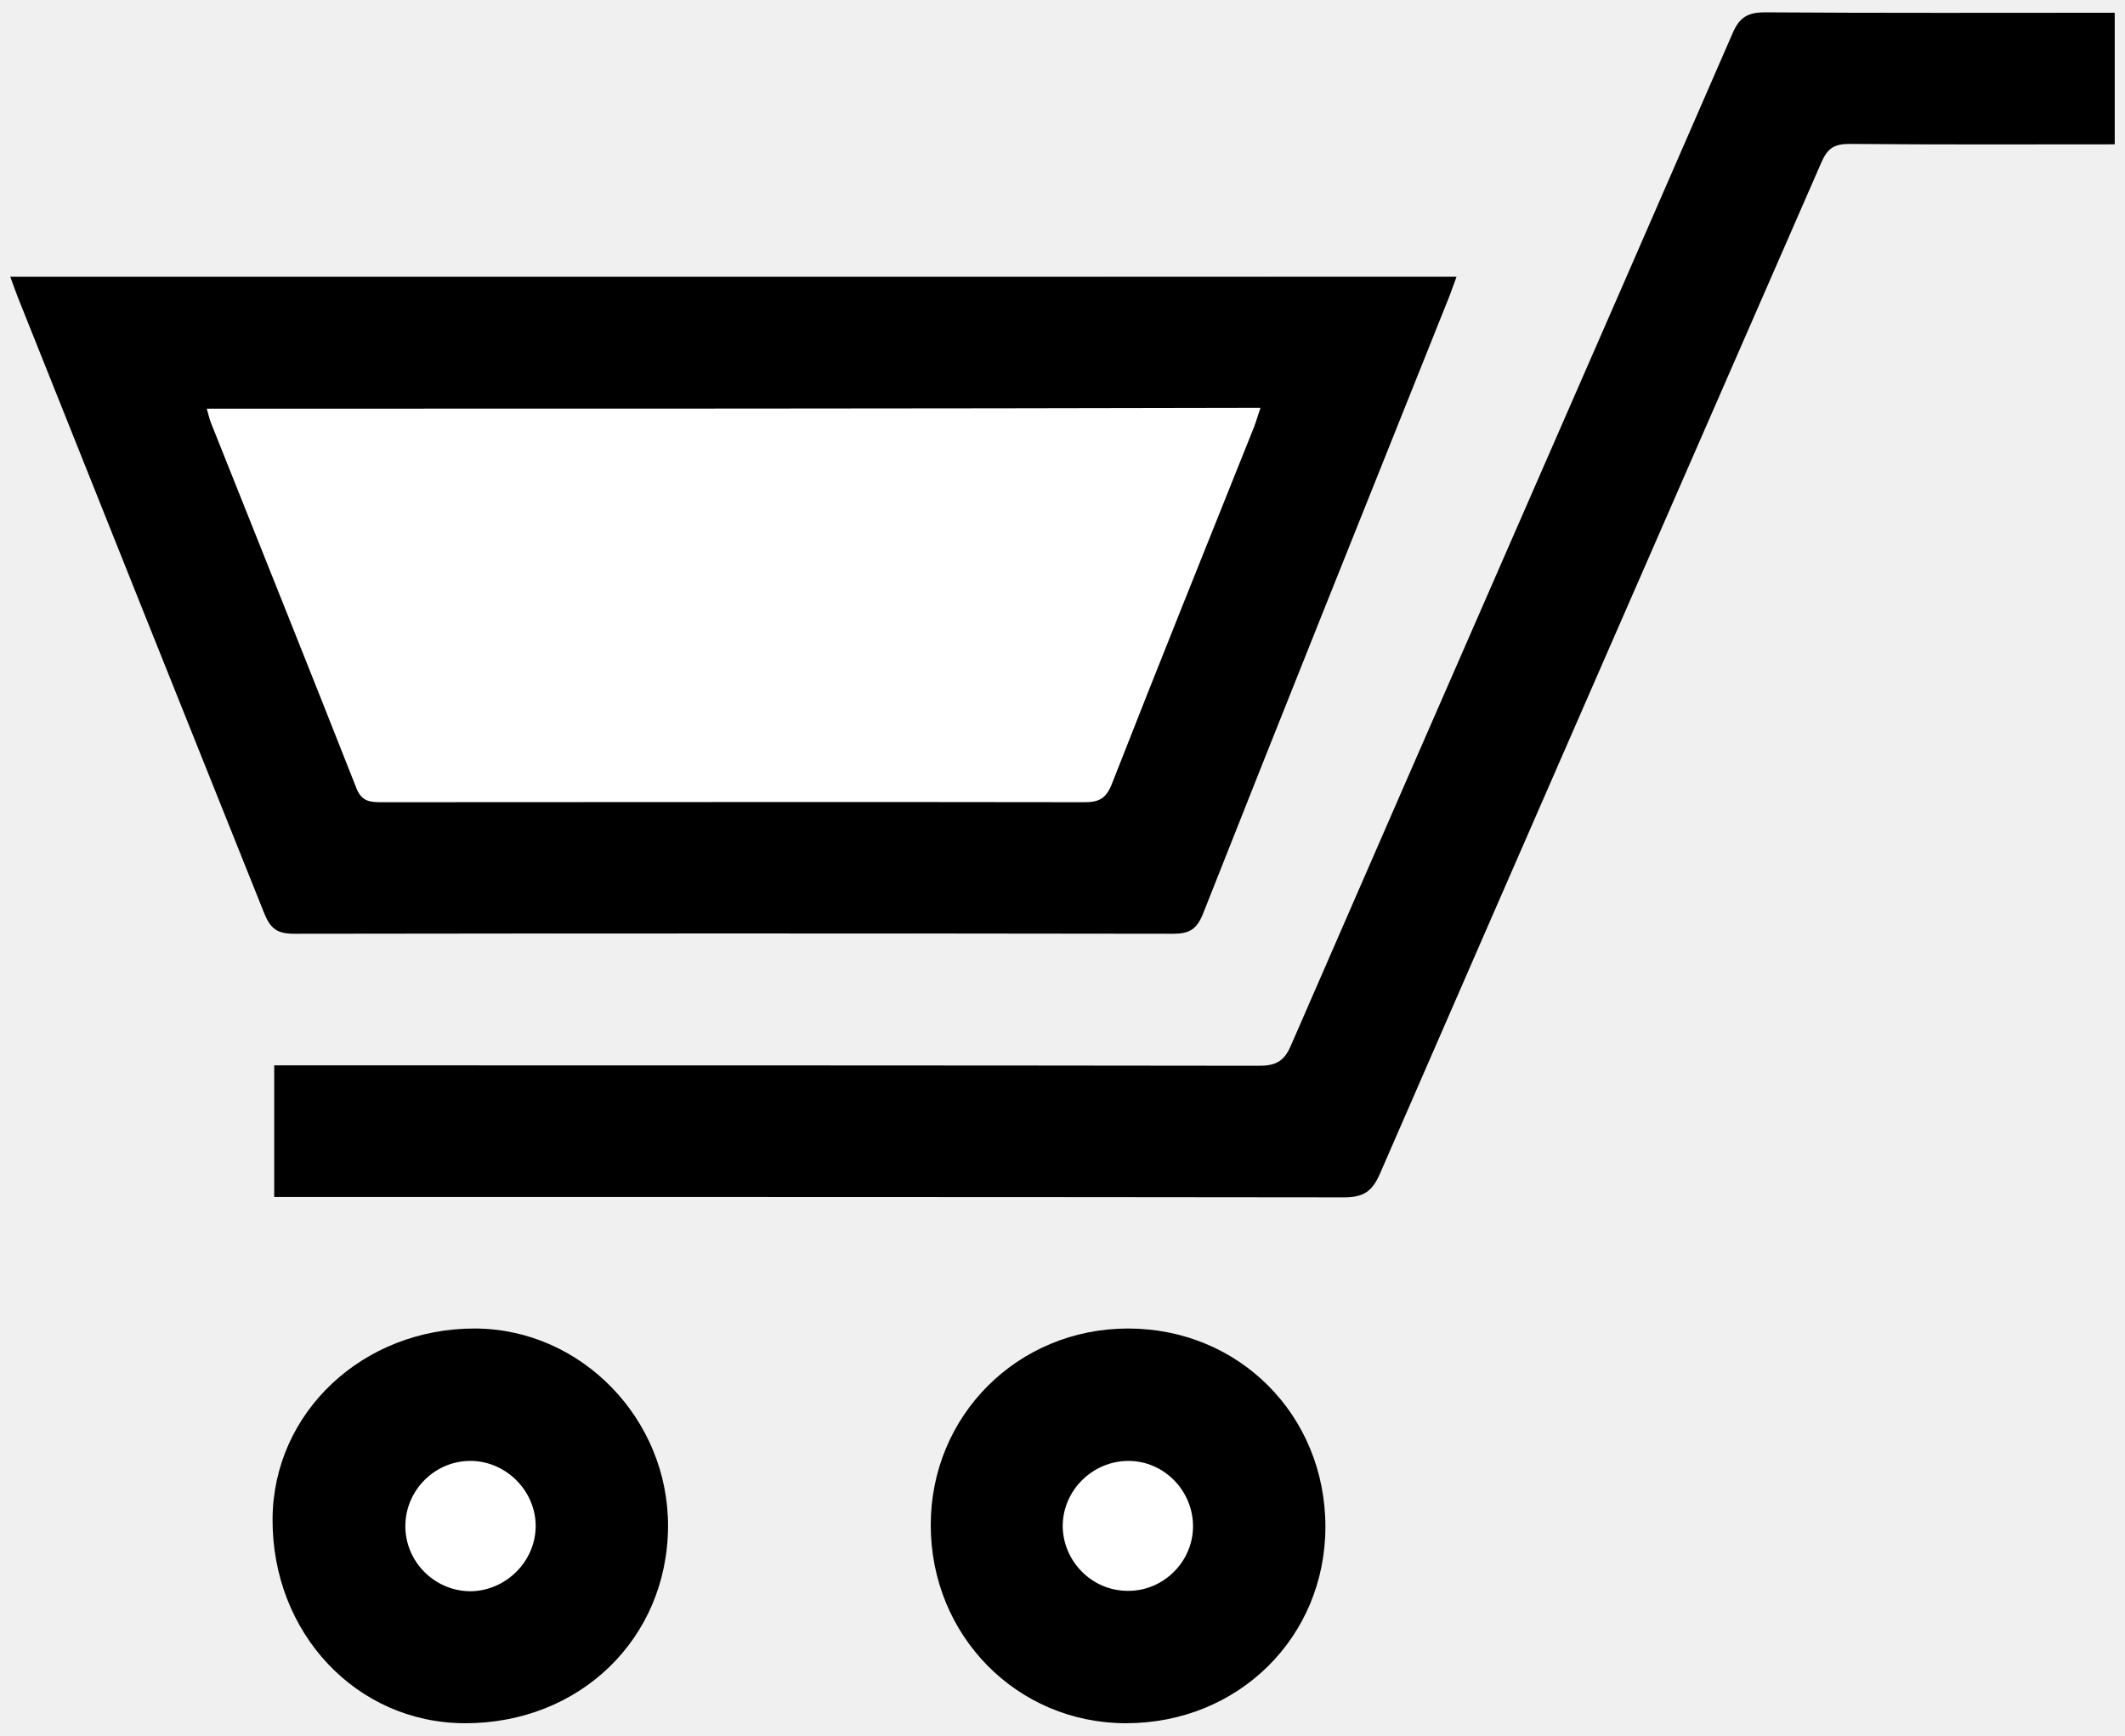
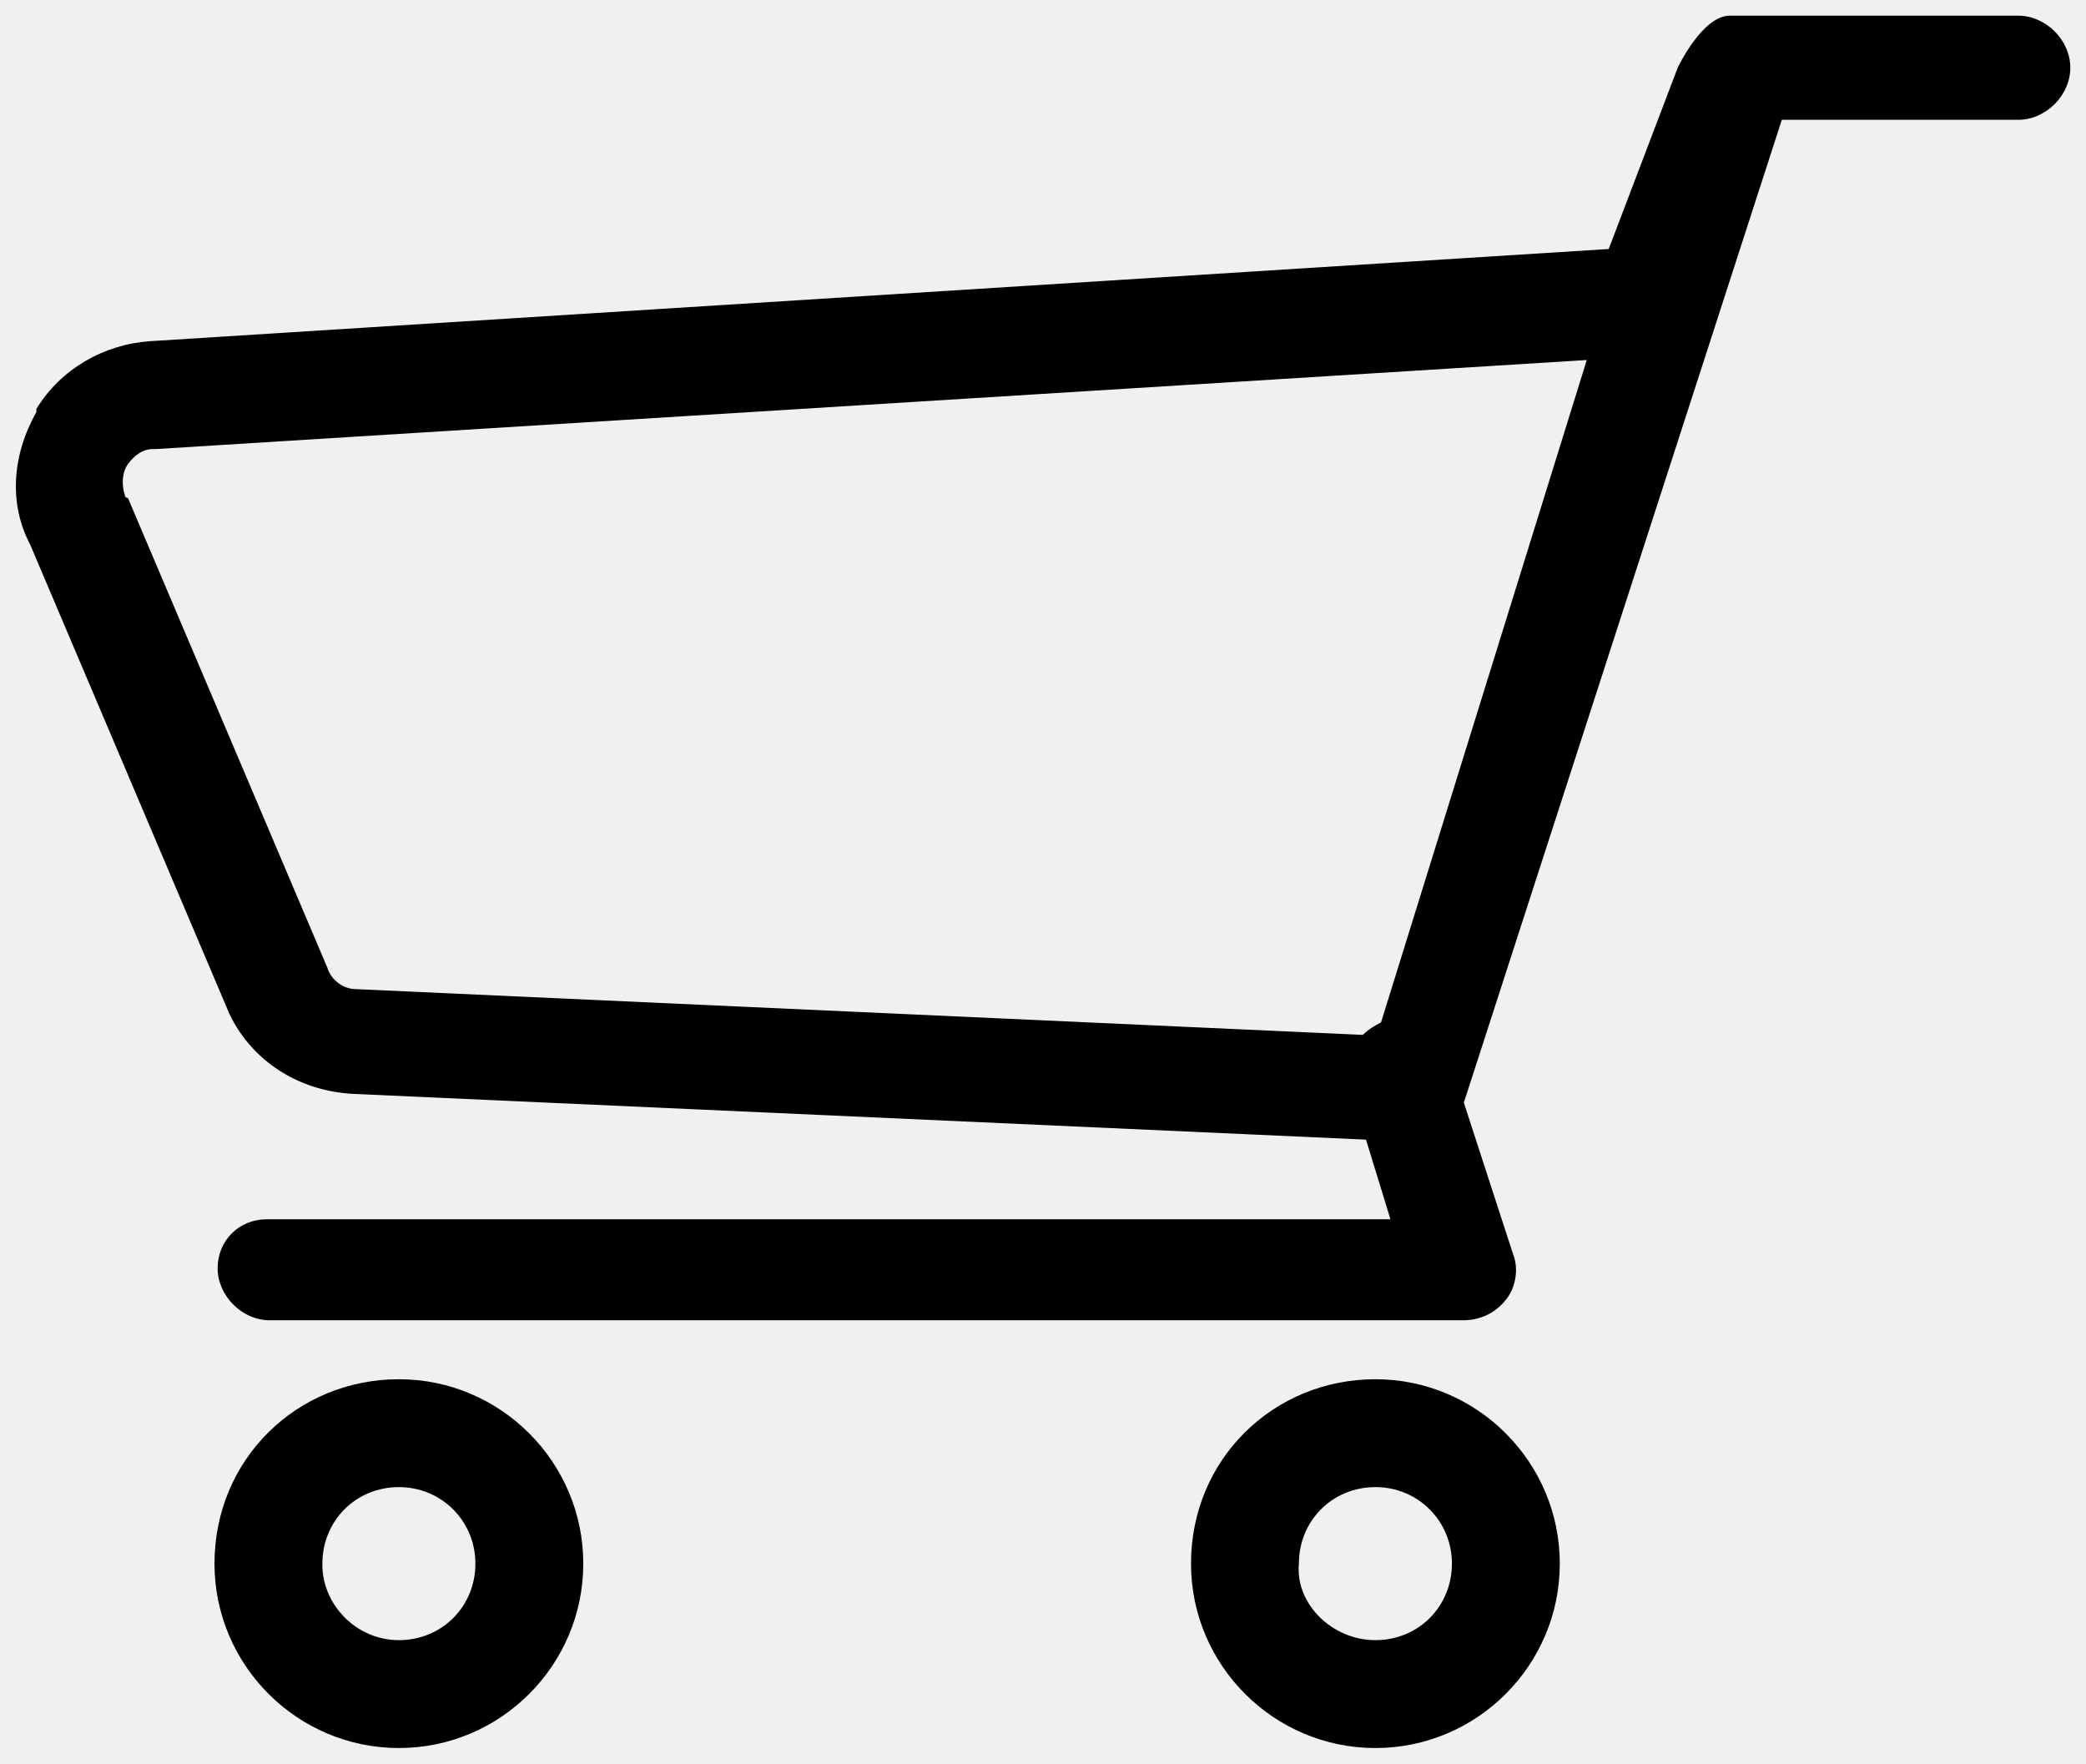
- <svg xmlns="http://www.w3.org/2000/svg" version="1.1" id="Layer_1" x="0px" y="0px" viewBox="0 0 516.9 422.1" style="enable-background:new 0 0 516.9 422.1;" xml:space="preserve">
-   <style type="text/css">
- 	.st0{fill:#FFFFFF;}
- 	.st1{fill:none;}
- </style>
+ <svg xmlns="http://www.w3.org/2000/svg" version="1.1" id="Layer_1" x="0px" y="0px" viewBox="0 0 332.6 281.2" style="enable-background:new 0 0 332.6 281.2;" xml:space="preserve">
  <g>
-     <path class="st0" d="M2.5,67.3c0.7,1.8,1.2,3.4,1.8,4.9c20,50,40.1,100,59.9,150.1c1.5,3.7,3.2,4.9,7.2,4.9   c71.3-0.1,142.6-0.1,213.9,0c3.9,0,5.7-1.1,7.2-4.8c19.9-50.1,39.9-100.1,59.9-150.1c0.6-1.6,1.2-3.2,1.8-4.9   C236.7,67.3,119.8,67.3,2.5,67.3z M274.4,323.1c-26.8,0-48,21.1-48,47.8c0,26.9,21,48.2,47.5,48.2c27.2,0,48.5-20.9,48.5-47.8   C322.4,344.2,301.4,323.1,274.4,323.1z M162.5,371.2c0.1-26.1-21.1-48-46.8-48.1c-27.4-0.1-49.2,20.4-49.3,46.4   c-0.1,27.7,20.4,49.5,46.7,49.6C141,419.2,162.4,398.5,162.5,371.2z" />
-     <path d="M514.4,35.1c-21.5,0-43,0.1-64.5-0.1c-3.8,0-5.4,1.1-6.9,4.6c-35.8,82-71.7,164-107.4,246c-1.9,4.3-4.1,5.6-8.7,5.6   c-84.7-0.1-169.3-0.1-254-0.1c-2,0-3.9,0-6.2,0c0-10.7,0-20.9,0-32c1.8,0,3.7,0,5.6,0c78,0,156,0,234,0.1c4,0,6.1-1.1,7.7-4.9   c35.7-82.1,71.7-164,107.4-246.1c1.7-4,3.7-5.2,8-5.2c28.3,0.2,56.7,0.1,85,0.1C514.4,13.8,514.4,24.5,514.4,35.1z" />
-     <path d="M2.5,67.3c117.3,0,234.2,0,351.8,0c-0.7,1.8-1.2,3.4-1.8,4.9c-20,50-40.1,100-59.9,150.1c-1.5,3.7-3.3,4.8-7.2,4.8   c-71.3-0.1-142.6-0.1-213.9,0c-4,0-5.7-1.2-7.2-4.9C44.3,172.3,24.3,122.3,4.3,72.2C3.7,70.7,3.2,69.2,2.5,67.3z M50.3,99.4   c0.4,1.3,0.6,2.4,1,3.4c11.8,29.6,23.7,59.2,35.4,88.9c1.3,3.3,3.4,3.4,6.2,3.4c57,0,113.9-0.1,170.9,0c3.4,0,5.2-0.8,6.6-4.3   c11.4-29.1,23.1-58.1,34.7-87.1c0.5-1.3,0.9-2.8,1.5-4.5C221,99.4,135.8,99.4,50.3,99.4z" />
-     <path d="M274.4,323.1c27,0,48,21.1,48,48.2c0,26.9-21.2,47.8-48.5,47.8c-26.5,0-47.5-21.3-47.5-48.2   C226.4,344.2,247.6,323.1,274.4,323.1z M274.3,386.9c8.7,0.1,15.9-7.1,15.9-15.7c0-8.7-7.1-15.9-15.7-15.9c-8.7,0-15.9,7.1-16,15.7   C258.5,379.7,265.6,386.9,274.3,386.9z" />
-     <path d="M162.5,371.2c-0.1,27.3-21.5,48-49.5,47.9c-26.3-0.1-46.8-21.9-46.7-49.6c0.1-26,22-46.5,49.3-46.4   C141.4,323.2,162.6,345.1,162.5,371.2z M130.3,371.3c0.1-8.6-7.1-15.9-15.7-16c-8.7-0.1-15.9,7-16,15.7c-0.1,8.7,7,15.9,15.7,16   C122.9,387,130.2,379.9,130.3,371.3z" />
-     <path class="st1" d="M50.3,99.4c85.5,0,170.7,0,256.2,0c-0.6,1.7-1,3.1-1.5,4.5c-11.6,29-23.3,58-34.7,87.1   c-1.4,3.4-3.2,4.3-6.6,4.3c-57-0.1-113.9-0.1-170.9,0c-2.8,0-4.9,0-6.2-3.4c-11.7-29.7-23.6-59.3-35.4-88.9   C50.9,101.8,50.7,100.7,50.3,99.4z" />
-     <path class="st1" d="M274.3,386.9c-8.7-0.1-15.8-7.3-15.8-15.9c0.1-8.6,7.3-15.8,16-15.7c8.7,0,15.8,7.2,15.7,15.9   C290.2,379.9,283,387,274.3,386.9z" />
-     <path class="st1" d="M130.3,371.3c-0.1,8.6-7.4,15.7-16.1,15.7c-8.7-0.1-15.8-7.3-15.7-16c0.1-8.7,7.3-15.8,16-15.7   C123.2,355.4,130.4,362.7,130.3,371.3z" />
+     <g>
+       <path d="M56.2,174.4L56.2,174.4l161.6,7.3l3.9,12.7H42.5c-4.4,0-7.8,3.4-7.8,7.8s3.9,8.3,8.3,8.3h190.3c3,0,5.4-1.4,6.9-3.4    c1.5-1.9,2-4.9,1-7.3l-7.8-24l0,0l50.7-156.7h37.7c4.4,0,8.3-3.9,8.3-8.3s-3.9-8.3-8.3-8.3h-46c-4.4,0-8.3,8.3-8.3,8.3l-11,28.9    L23.9,54.4c-7.3,0.5-14.2,4.4-18.1,10.8c0,0.5,0,0.5,0,0.5c-3.9,6.9-4.4,14.7-1,21.1l31.8,74.9c0-0.5,0-0.5,0,0    C40.1,169,47.4,173.9,56.2,174.4z M52.2,154.3L20.4,79.4c-0.5,0-0.5-0.5-0.5-0.5c-0.5-1.5-0.5-3.5,0.5-4.9s2.4-2.4,3.9-2.4h0.5    L253,57.4l0,0L220.2,163c-0.9,0.5-1.9,1-2.9,2l-160.6-7.3C54.8,157.7,52.8,156.3,52.2,154.3z" />
+     </g>
+     <g>
+       <path d="M189.9,249.3c0,16.2,13.2,29.4,29.4,29.4c16.2,0,29.4-13.2,29.4-29.4c0-16.2-13.2-29.4-29.4-29.4    C203.1,219.9,189.9,232.6,189.9,249.3z M207.1,249.3c0-6.8,5.3-12.2,12.2-12.2c6.8,0,12.2,5.4,12.2,12.2c0,6.8-5.3,12.2-12.2,12.2    S206.5,255.7,207.1,249.3z" />
+     </g>
+     <g>
+       <path d="M34.2,249.3c0,16.2,13.2,29.4,29.4,29.4c16.2,0,29.4-13.2,29.4-29.4c0-16.2-13.2-29.4-29.4-29.4S34.2,232.6,34.2,249.3z     M51.4,249.3c0-6.8,5.3-12.2,12.2-12.2c6.8,0,12.2,5.4,12.2,12.2c0,6.8-5.3,12.2-12.2,12.2S51.3,255.7,51.4,249.3z" />
+     </g>
  </g>
</svg>
